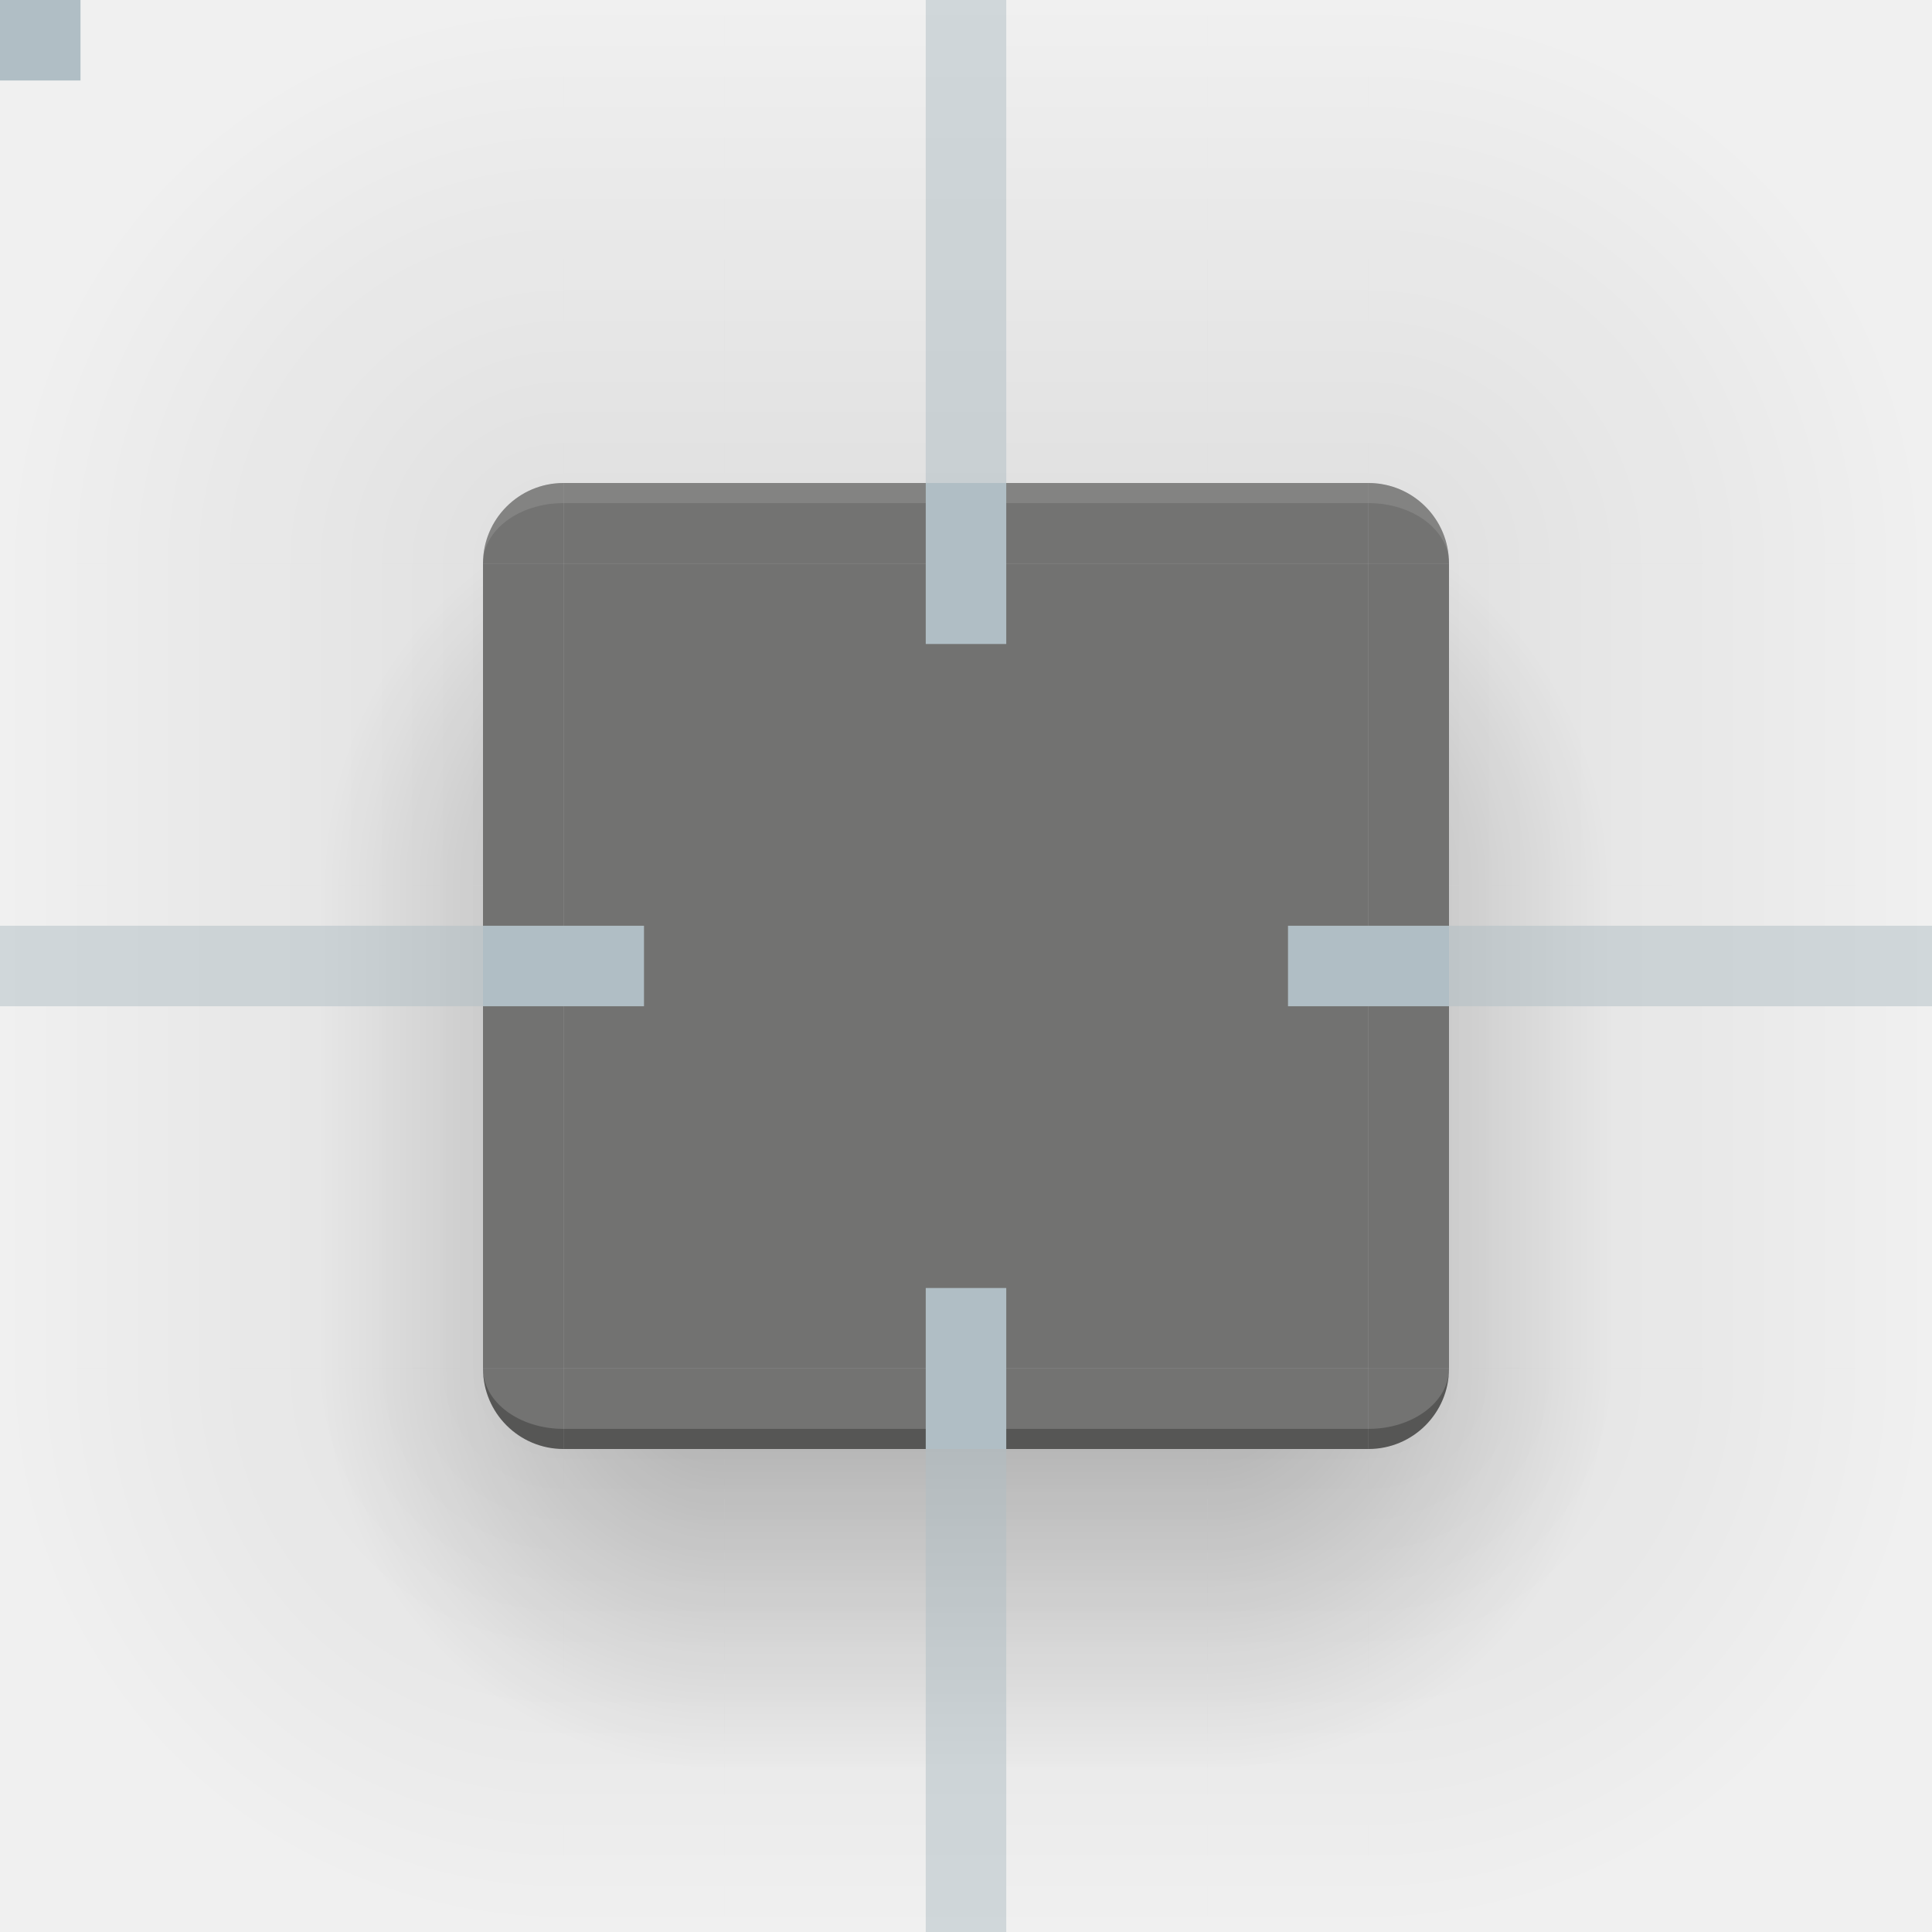
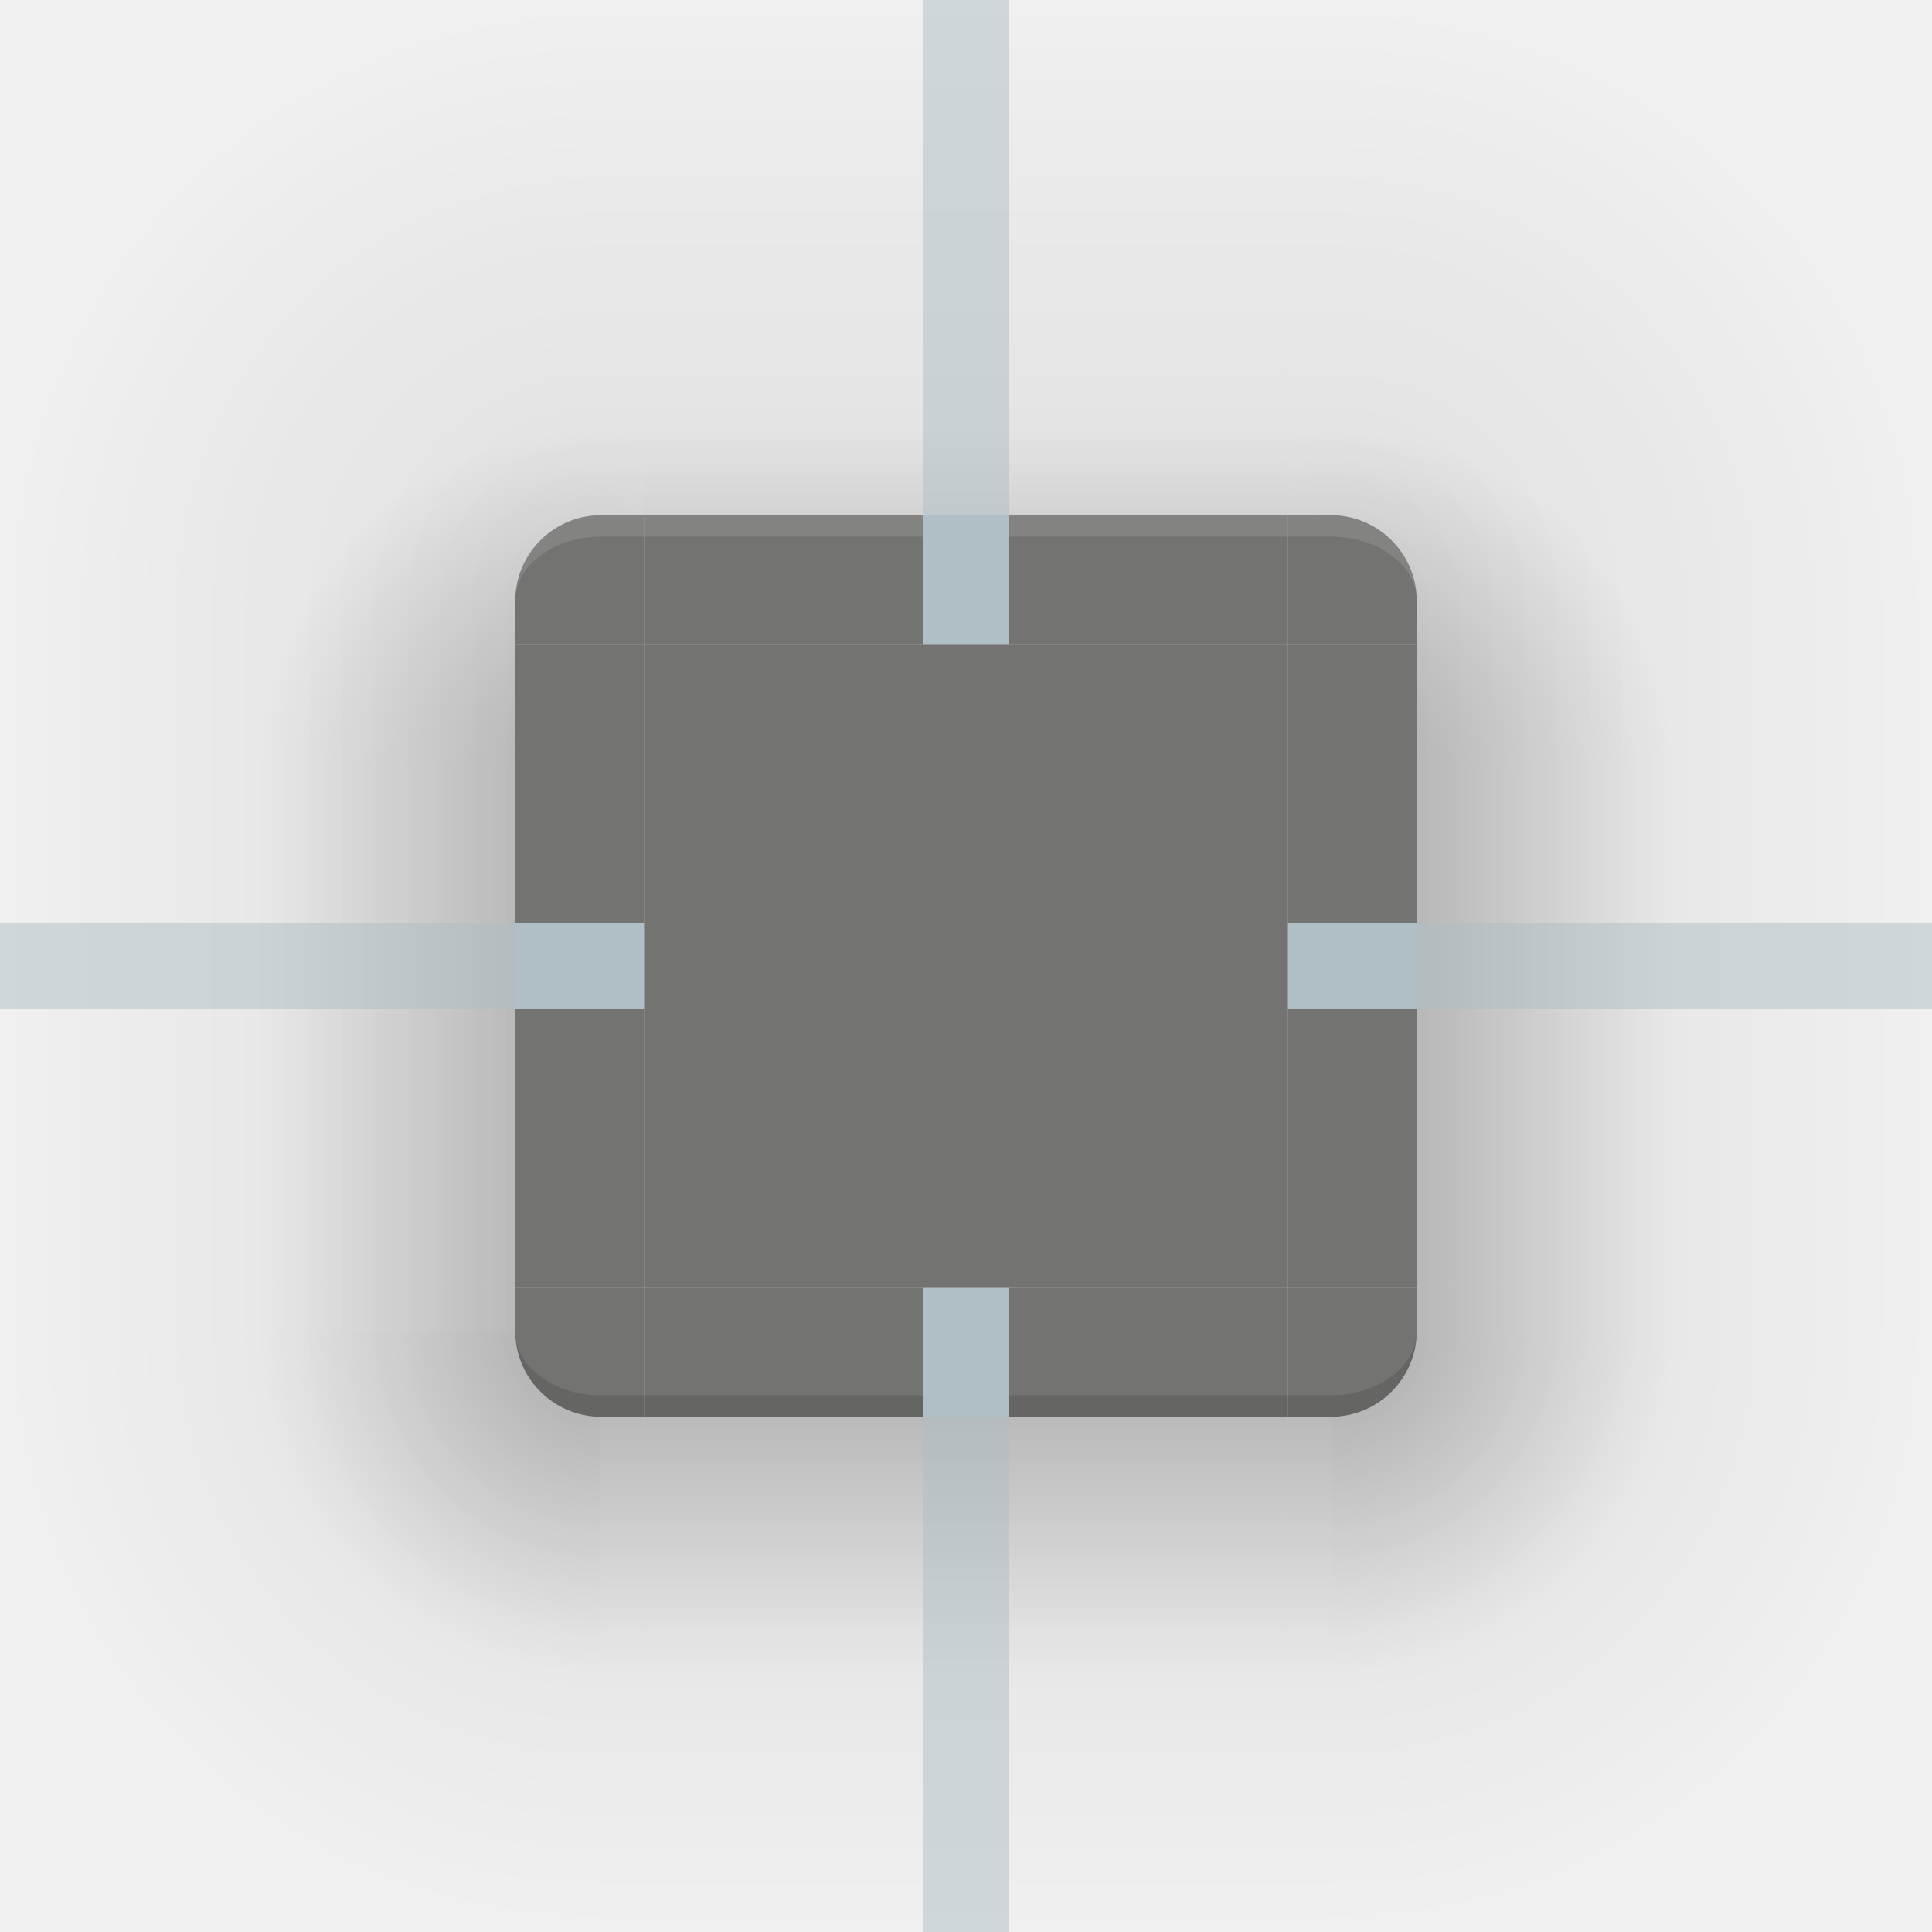
- <svg xmlns="http://www.w3.org/2000/svg" viewBox="0 0 96 96">
+ <svg xmlns="http://www.w3.org/2000/svg" viewBox="0 0 90 90">
  <defs>
    <style type="text/css">
      .WindowBackground { fill: #31302F; fill-opacity: 0.75 }
      .BorderTop { fill: #F0F0F0; fill-opacity: 0.125 }
-       .BorderBottom { fill: black; fill-opacity: 0.25 }
+       .BorderBottom { fill: black; fill-opacity: 0.125 }
+       .WhiteOverlayTransparancy { fill: white; fill-opacity: 0.12 } /* 12% white overlay transparancy -&gt; elevation = 8dp */
    </style>
    <radialGradient id="ambient-light-shadow-topleft" cx="28" cy="28" r="32" gradientUnits="userSpaceOnUse">
      <stop offset="0.125" style="stop-color:black;stop-opacity:0.062" />
      <stop offset="0.875" style="stop-color:black;stop-opacity:0" />
    </radialGradient>
    <linearGradient id="ambient-light-shadow-top" x1="0" y1="100%" x2="0" y2="0%">
      <stop offset="0" style="stop-color:black;stop-opacity:0.062" />
      <stop offset="1" style="stop-color:black;stop-opacity:0" />
    </linearGradient>
-     <radialGradient id="ambient-light-shadow-topright" cx="0" cy="28" r="32" gradientUnits="userSpaceOnUse">
+     <radialGradient id="ambient-light-shadow-topright" cx="2" cy="28" r="32" gradientUnits="userSpaceOnUse">
      <stop offset="0.125" style="stop-color:black;stop-opacity:0.062" />
      <stop offset="0.875" style="stop-color:black;stop-opacity:0" />
    </radialGradient>
    <linearGradient id="ambient-light-shadow-left" x1="100%" y1="0" x2="0%" y2="0">
      <stop offset="0" style="stop-color:black;stop-opacity:0.062" />
      <stop offset="1" style="stop-color:black;stop-opacity:0" />
    </linearGradient>
    <linearGradient id="ambient-light-shadow-right" x1="0%" y1="0" x2="100%" y2="0">
      <stop offset="0" style="stop-color:black;stop-opacity:0.062" />
      <stop offset="1" style="stop-color:black;stop-opacity:0" />
    </linearGradient>
-     <radialGradient id="ambient-light-shadow-bottomleft" cx="28" cy="0" r="32" gradientUnits="userSpaceOnUse">
+     <radialGradient id="ambient-light-shadow-bottomleft" cx="28" cy="2" r="32" gradientUnits="userSpaceOnUse">
      <stop offset="0.125" style="stop-color:black;stop-opacity:0.062" />
      <stop offset="0.875" style="stop-color:black;stop-opacity:0" />
    </radialGradient>
    <linearGradient id="ambient-light-shadow-bottom" x1="0" y1="0%" x2="0" y2="100%">
      <stop offset="0" style="stop-color:black;stop-opacity:0.062" />
      <stop offset="1" style="stop-color:black;stop-opacity:0" />
    </linearGradient>
-     <radialGradient id="ambient-light-shadow-bottomright" cx="0" cy="0" r="32" gradientUnits="userSpaceOnUse">
+     <radialGradient id="ambient-light-shadow-bottomright" cx="2" cy="2" r="32" gradientUnits="userSpaceOnUse">
      <stop offset="0.125" style="stop-color:black;stop-opacity:0.062" />
      <stop offset="0.875" style="stop-color:black;stop-opacity:0" />
    </radialGradient>
-     <radialGradient id="key-light-shadow-topleft" cx="20" cy="16" r="20" gradientUnits="userSpaceOnUse">
+     <radialGradient id="key-light-shadow-topleft" cx="28" cy="36" r="16" gradientUnits="userSpaceOnUse">
      <stop offset="0.2" style="stop-color:black;stop-opacity:0.188" />
      <stop offset="1" style="stop-color:black;stop-opacity:0" />
    </radialGradient>
-     <radialGradient id="key-light-shadow-topright" cx="0" cy="16" r="20" gradientUnits="userSpaceOnUse">
-       <stop offset="0.2" style="stop-color:black;stop-opacity:0.188" />
+     <linearGradient id="key-light-shadow-top" x1="0" y1="36" x2="0" y2="20" gradientUnits="userSpaceOnUse">
+       <stop offset="0.25" style="stop-color:black;stop-opacity:0.188" />
+       <stop offset="1" style="stop-color:black;stop-opacity:0" />
+     </linearGradient>
+     <radialGradient id="key-light-shadow-topright" cx="2" cy="36" r="16" gradientUnits="userSpaceOnUse">
+       <stop offset="0.25" style="stop-color:black;stop-opacity:0.188" />
      <stop offset="1" style="stop-color:black;stop-opacity:0" />
    </radialGradient>
-     <linearGradient id="key-light-shadow-left" x1="20" y1="0" x2="0" y2="0" gradientUnits="userSpaceOnUse">
+     <linearGradient id="key-light-shadow-left" x1="28" y1="0" x2="12" y2="0" gradientUnits="userSpaceOnUse">
      <stop offset="0.2" style="stop-color:black;stop-opacity:0.188" />
      <stop offset="1" style="stop-color:black;stop-opacity:0" />
    </linearGradient>
-     <linearGradient id="key-light-shadow-right" x1="0" y1="0" x2="20" y2="0" gradientUnits="userSpaceOnUse">
+     <linearGradient id="key-light-shadow-right" x1="2" y1="0" x2="18" y2="0" gradientUnits="userSpaceOnUse">
+       <stop offset="0.25" style="stop-color:black;stop-opacity:0.188" />
+       <stop offset="1" style="stop-color:black;stop-opacity:0" />
+     </linearGradient>
+     <radialGradient id="key-light-shadow-bottomleft" cx="28" cy="2" r="16" gradientUnits="userSpaceOnUse">
+       <stop offset="0.25" style="stop-color:black;stop-opacity:0.188" />
+       <stop offset="1" style="stop-color:black;stop-opacity:0" />
+     </radialGradient>
+     <linearGradient id="key-light-shadow-bottom" x1="0" y1="2" x2="0" y2="18" gradientUnits="userSpaceOnUse">
      <stop offset="0.2" style="stop-color:black;stop-opacity:0.188" />
      <stop offset="1" style="stop-color:black;stop-opacity:0" />
    </linearGradient>
-     <radialGradient id="key-light-shadow-bottomleft" cx="20" cy="0" r="20" gradientUnits="userSpaceOnUse">
-       <stop offset="0.2" style="stop-color:black;stop-opacity:0.188" />
-       <stop offset="1" style="stop-color:black;stop-opacity:0" />
-     </radialGradient>
-     <linearGradient id="key-light-shadow-bottom" x1="0" y1="0" x2="0" y2="20" gradientUnits="userSpaceOnUse">
-       <stop offset="0.2" style="stop-color:black;stop-opacity:0.188" />
-       <stop offset="1" style="stop-color:black;stop-opacity:0" />
-     </linearGradient>
-     <radialGradient id="key-light-shadow-bottomright" cx="0" cy="0" r="20" gradientUnits="userSpaceOnUse">
-       <stop offset="0.2" style="stop-color:black;stop-opacity:0.188" />
+     <radialGradient id="key-light-shadow-bottomright" cx="2" cy="2" r="16" gradientUnits="userSpaceOnUse">
+       <stop offset="0.25" style="stop-color:black;stop-opacity:0.188" />
      <stop offset="1" style="stop-color:black;stop-opacity:0" />
    </radialGradient>
  </defs>
  <g id="shadow-topleft">
-     <rect style="fill:none" width="36" height="44" />
-     <rect style="fill:url(#ambient-light-shadow-top)" x="28" width="8" height="24" />
-     <rect style="fill:url(#ambient-light-shadow-left)" y="28" width="24" height="16" />
-     <path style="fill:url(#ambient-light-shadow-topleft)" d="m 0,0 h 28 v 24 a 4,4 0 0 0 -4,4 h -24 z" />
-     <rect style="fill:url(#key-light-shadow-topleft)" transform="translate(16,28)" width="8" height="16" />
+     <rect style="fill:none" width="30" height="36" />
+     <rect style="fill:url(#ambient-light-shadow-top)" x="28" width="2" height="24" />
+     <rect style="fill:url(#ambient-light-shadow-left)" y="28" width="24" height="8" />
+     <path style="fill:url(#ambient-light-shadow-topleft)" d="m 0,0 v 28 h 24 a 4,4 0 0 1 4,-4 v -24" />
+     <path style="fill:url(#key-light-shadow-topleft)" d="m 0,0 v 36 h 24 v -8 a 4,4 0 0 1 4,-4 h 2 v -24" />
  </g>
-   <g id="shadow-top" transform="translate(36)">
-     <rect style="fill:none" width="24" height="44" />
-     <rect style="fill:url(#ambient-light-shadow-top)" width="24" height="24" />
+   <g id="shadow-top" transform="translate(30)">
+     <rect style="fill:none" width="30" height="30" />
+     <rect style="fill:url(#ambient-light-shadow-top)" width="30" height="24" />
+     <rect style="fill:url(#key-light-shadow-top)" width="30" height="24" />
  </g>
  <g id="shadow-topright" transform="translate(60)">
-     <rect style="fill:none" width="36" height="44" />
-     <rect style="fill:url(#ambient-light-shadow-top)" width="8" height="24" />
-     <rect style="fill:url(#ambient-light-shadow-right)" x="12" y="28" width="24" height="16" />
-     <path style="fill:url(#ambient-light-shadow-topright)" transform="translate(8,0)" d="m 0,0 h 28 v 28 h -24 a 4,4 0 0 0 -4,-4 z" />
-     <rect style="fill:url(#key-light-shadow-topright)" transform="translate(0,28)" x="12" width="8" height="16" />
+     <rect style="fill:none" width="30" height="36" />
+     <rect style="fill:url(#ambient-light-shadow-top)" width="2" height="24" />
+     <rect style="fill:url(#ambient-light-shadow-right)" x="6" y="28" width="24" height="8" />
+     <path style="fill:url(#ambient-light-shadow-topright)" d="m 2,0 v 24 a 4,4 0 0 1 4,4 h 24 v -28" />
+     <path style="fill:url(#key-light-shadow-topright)" d="m 0,0 v 24 h 2 a 4,4 0 0 1 4,4 v 8 h 24 v -36" />
  </g>
-   <g id="shadow-left" transform="translate(0,44)">
-     <rect style="fill:none;" width="36" height="24" />
+   <g id="shadow-left" transform="translate(0,36)">
+     <rect style="fill:none" width="30" height="24" />
    <rect style="fill:url(#ambient-light-shadow-left)" width="24" height="24" />
-     <rect style="fill:url(#key-light-shadow-left)" transform="translate(16,0)" width="8" height="24" />
+     <rect style="fill:url(#key-light-shadow-left)" width="24" height="24" />
  </g>
-   <g id="shadow-right" transform="translate(60,44)">
-     <rect style="fill:none" width="36" height="24" />
-     <rect style="fill:url(#ambient-light-shadow-right)" x="12" width="24" height="24" />
-     <rect style="fill:url(#key-light-shadow-right)" x="12" width="8" height="24" />
+   <g id="shadow-right" transform="translate(60,36)">
+     <rect style="fill:none" width="30" height="24" />
+     <rect style="fill:url(#ambient-light-shadow-right)" x="6" width="24" height="24" />
+     <rect style="fill:url(#key-light-shadow-right)" x="6" width="24" height="24" />
  </g>
-   <g id="shadow-bottomleft" transform="translate(0,68)">
-     <rect style="fill:none" width="36" height="28" />
-     <rect style="fill:url(#ambient-light-shadow-bottom)" x="28" y="4" width="8" height="24" />
-     <path style="fill:url(#ambient-light-shadow-bottomleft)" d="m 0,0 h 24 a 4,4 0 0 0 4,4 v 24 h -28 z" />
-     <path style="fill:url(#key-light-shadow-bottomleft)" transform="translate(16,0)" d="m 0,0 h 8 a 4,4 0 0 0 4,4 h 8 v 16 h -20 z" />
+   <g id="shadow-bottomleft" transform="translate(0,60)">
+     <rect style="fill:none" width="30" height="30" />
+     <rect style="fill:url(#ambient-light-shadow-left)" width="24" height="2" />
+     <rect style="fill:url(#ambient-light-shadow-bottom)" x="28" y="6" width="2" height="24" />
+     <path style="fill:url(#ambient-light-shadow-bottomleft)" d="m 0,2 v 28 h 28 v -24 a 4,4 0 0 1 -4,-4" />
+     <rect style="fill:url(#key-light-shadow-left)" width="24" height="2" />
+     <rect style="fill:url(#key-light-shadow-bottom)" x="28" y="6" width="2" height="24" />
+     <path style="fill:url(#key-light-shadow-bottomleft)" d="m 0,2 v 28 h 28 v -24 a 4,4 0 0 1 -4,-4" />
  </g>
-   <g id="shadow-bottom" transform="translate(36,68)">
-     <rect style="fill:none" width="24" height="28" />
-     <rect style="fill:url(#ambient-light-shadow-bottom)" y="4" width="24" height="24" />
-     <rect style="fill:url(#key-light-shadow-bottom)" y="4" width="24" height="16" />
+   <g id="shadow-bottom" transform="translate(30,60)">
+     <rect style="fill:none" width="30" height="30" />
+     <rect style="fill:url(#ambient-light-shadow-bottom)" y="6" width="30" height="24" />
+     <rect style="fill:url(#key-light-shadow-bottom)" y="6" width="30" height="24" />
  </g>
-   <g id="shadow-bottomright" transform="translate(60,68)">
-     <rect style="fill:none" width="36" height="28" />
-     <rect style="fill:url(#ambient-light-shadow-bottom)" y="4" width="8" height="24" />
-     <path style="fill:url(#ambient-light-shadow-bottomright)" transform="translate(8,0)" d="m 0,4 a 4,4 0 0 0 4,-4 h 24 v 28 h -28 z" />
-     <path style="fill:url(#key-light-shadow-bottomright)" d="m 0,4 h 8 a 4,4 0 0 0 4,-4 h 8 v 20 h -20 z" />
+   <g id="shadow-bottomright" transform="translate(60,60)">
+     <rect style="fill:none" width="30" height="30" />
+     <rect style="fill:url(#ambient-light-shadow-right)" x="6" width="24" height="2" />
+     <rect style="fill:url(#ambient-light-shadow-bottom)" y="6" width="2" height="24" />
+     <path style="fill:url(#ambient-light-shadow-bottomright)" d="m 6,2 a 4,4 0 0 1 -4,4 v 24 h 28 v -28" />
+     <rect style="fill:url(#key-light-shadow-right)" x="6" width="24" height="2" />
+     <rect style="fill:url(#key-light-shadow-bottom)" y="6" width="2" height="24" />
+     <path style="fill:url(#key-light-shadow-bottomright)" d="m 6,2 a 4,4 0 0 1 -4,4 v 24 h 28 v -28" />
  </g>
  <g id="topleft" transform="translate(24,24)">
-     <path class="WindowBackground" d="m 0,4 a 4,4 0 0 1 4,-4 v 4 z" />
-     <path style="fill:white;fill-opacity:0.12" d="m 0,4 a 4,4 0 0 1 4,-4 v 4 z" />
-     <path class="BorderTop" d="m 4,0 a 4,4 0 0 0 -4,4 a 4,3 0 0 1 4,-3 z" />
+     <path class="WindowBackground" d="m 4,0 a 4,4 0 0 0 -4,4 v 2 h 6 v -6" />
+     <path class="WhiteOverlayTransparancy" d="m 4,0 a 4,4 0 0 0 -4,4 v 2 h 6 v -6" />
+     <path class="BorderTop" d="m 4,0 a 4,4 0 0 0 -4,4 a 4,3 0 0 1 4,-3 h 2 v -1" />
  </g>
-   <g id="top" transform="translate(28,24)">
-     <rect class="WindowBackground" width="40" height="4" />
-     <rect style="fill:white;fill-opacity:0.12" width="40" height="4" />
-     <rect class="BorderTop" width="40" height="1" />
+   <g id="top" transform="translate(30,24)">
+     <rect class="WindowBackground" width="30" height="6" />
+     <rect class="WhiteOverlayTransparancy" width="30" height="6" />
+     <rect class="BorderTop" width="30" height="1" />
  </g>
-   <g id="topright" transform="translate(68,24)">
-     <path class="WindowBackground" d="m 0,0 a 4,4 0 0 1 4,4 h -4" />
-     <path style="fill:white;fill-opacity:0.12" d="m 0,0 a 4,4 0 0 1 4,4 h -4 z" />
-     <path class="BorderTop" d="m 0,0 a 4,4 0 0 1 4,4 a 4,3 0 0 0 -4,-3 z" />
+   <g id="topright" transform="translate(60,24)">
+     <path class="WindowBackground" d="m 0,0 v 6 h 6 v -2 a 4,4 0 0 0 -4,-4" />
+     <path class="WhiteOverlayTransparancy" d="m 0,0 v 6 h 6 v -2 a 4,4 0 0 0 -4,-4" />
+     <path class="BorderTop" d="m 0,0 v 1 h 2 a 4,3 0 0 1 4,3 a 4,4 0 0 0 -4,-4" />
  </g>
-   <g id="left" transform="translate(24,28)">
-     <rect class="WindowBackground" width="4" height="40" />
-     <rect class="BorderTop" width="4" height="40" />
+   <g id="left" transform="translate(24,30)">
+     <rect class="WindowBackground" width="6" height="30" />
+     <rect class="WhiteOverlayTransparancy" width="6" height="30" />
  </g>
-   <g id="center" transform="translate(28,28)">
-     <rect class="WindowBackground" width="40" height="40" />
-     <rect class="BorderTop" width="40" height="40" />
+   <g id="center" transform="translate(30,30)">
+     <rect class="WindowBackground" width="30" height="30" />
+     <rect class="WhiteOverlayTransparancy" width="30" height="30" />
  </g>
-   <g id="right" transform="translate(68,28)">
-     <rect class="WindowBackground" width="4" height="40" />
-     <rect class="BorderTop" width="4" height="40" />
+   <g id="right" transform="translate(60,30)">
+     <rect class="WindowBackground" width="6" height="30" />
+     <rect class="WhiteOverlayTransparancy" width="6" height="30" />
  </g>
-   <g id="bottomleft" transform="translate(24,68)">
-     <path class="WindowBackground" d="m 0,0 h 4 v 4 a 4,4 0 0 1 -4,-4 z" />
-     <path style="fill:white;fill-opacity:0.12" d="m 0,0 h 4 v 4 a 4,4 0 0 1 -4,-4 z" />
-     <path class="BorderBottom" d="m 4,4 a 4,4 0 0 1 -4,-4 a 4,3 0 0 0 4,3 z" />
+   <g id="bottomleft" transform="translate(24,60)">
+     <path class="WindowBackground" d="m 0,0 v 2 a 4,4 0 0 0 4,4 h 2 v -6" />
+     <path class="WhiteOverlayTransparancy" d="m 0,0 v 2 a 4,4 0 0 0 4,4 h 2 v -6" />
+     <path class="BorderBottom" d="m 0,2 a 4,4 0 0 0 4,4 h 2 v -1 h -2 a 4,3 0 0 1 -4,-3" />
  </g>
-   <g id="bottom" transform="translate(28,68)">
-     <rect class="WindowBackground" width="40" height="4" />
-     <rect style="fill:white;fill-opacity:0.12" width="40" height="4" />
-     <rect class="BorderBottom" y="3" width="40" height="1" />
+   <g id="bottom" transform="translate(30,60)">
+     <rect class="WindowBackground" width="30" height="6" />
+     <rect class="WhiteOverlayTransparancy" width="30" height="6" />
+     <rect class="BorderBottom" y="5" width="30" height="1" />
  </g>
-   <g id="bottomright" transform="translate(68,68)">
-     <path class="WindowBackground" d="m 0,0 h 4 a 4,4 0 0 1 -4,4 z" />
-     <path style="fill:white;fill-opacity:0.12" d="m 0,0 h 4 a 4,4 0 0 1 -4,4 z" />
-     <path class="BorderBottom" d="m 0,4 a 4,4 0 0 0 4,-4 a 4,3 0 0 1 -4,3 z" />
+   <g id="bottomright" transform="translate(60,60)">
+     <path class="WindowBackground" d="m 0,0 v 6 h 2 a 4,4 0 0 0 4,-4 v -2" />
+     <path class="WhiteOverlayTransparancy" d="m 0,0 v 6 h 2 a 4,4 0 0 0 4,-4 v -2" />
+     <path class="BorderBottom" d="m 0,5 v 1 h 2 a 4,4 0 0 0 4,-4 a 4,3 0 0 1 -4,3" />
  </g>
  <g style="fill:#B0BEC5">
-     <rect id="hint-no-border-padding" width="4" height="4" />
-     <rect id="hint-top-margin" x="46" y="24" width="4" height="8" />
-     <rect id="hint-bottom-margin" x="46" y="64" width="4" height="8" />
-     <rect id="hint-left-margin" x="24" y="46" width="8" height="4" />
-     <rect id="hint-right-margin" x="64" y="46" width="8" height="4" />
-   </g>
-   <g style="fill:#B0BEC5;fill-opacity:0.5">
-     <rect id="shadow-hint-top-margin" x="46" width="4" height="24" />
-     <rect id="shadow-hint-bottom-margin" x="46" y="72" width="4" height="24" />
-     <rect id="shadow-hint-left-margin" y="46" width="24" height="4" />
-     <rect id="shadow-hint-right-margin" x="72" y="46" width="24" height="4" />
+     <rect id="hint-stretch-borders" />
+     <rect id="hint-no-border-padding" />
+     <rect id="hint-top-margin" x="43" y="24" width="4" height="6" />
+     <rect id="hint-bottom-margin" x="43" y="60" width="4" height="6" />
+     <rect id="hint-left-margin" x="24" y="43" width="6" height="4" />
+     <rect id="hint-right-margin" x="60" y="43" width="6" height="4" />
+     <g style="fill-opacity:0.5">
+       <rect id="shadow-hint-top-margin" x="43" width="4" height="24" />
+       <rect id="shadow-hint-bottom-margin" x="43" y="66" width="4" height="24" />
+       <rect id="shadow-hint-left-margin" y="43" width="24" height="4" />
+       <rect id="shadow-hint-right-margin" x="66" y="43" width="24" height="4" />
+     </g>
  </g>
</svg>
